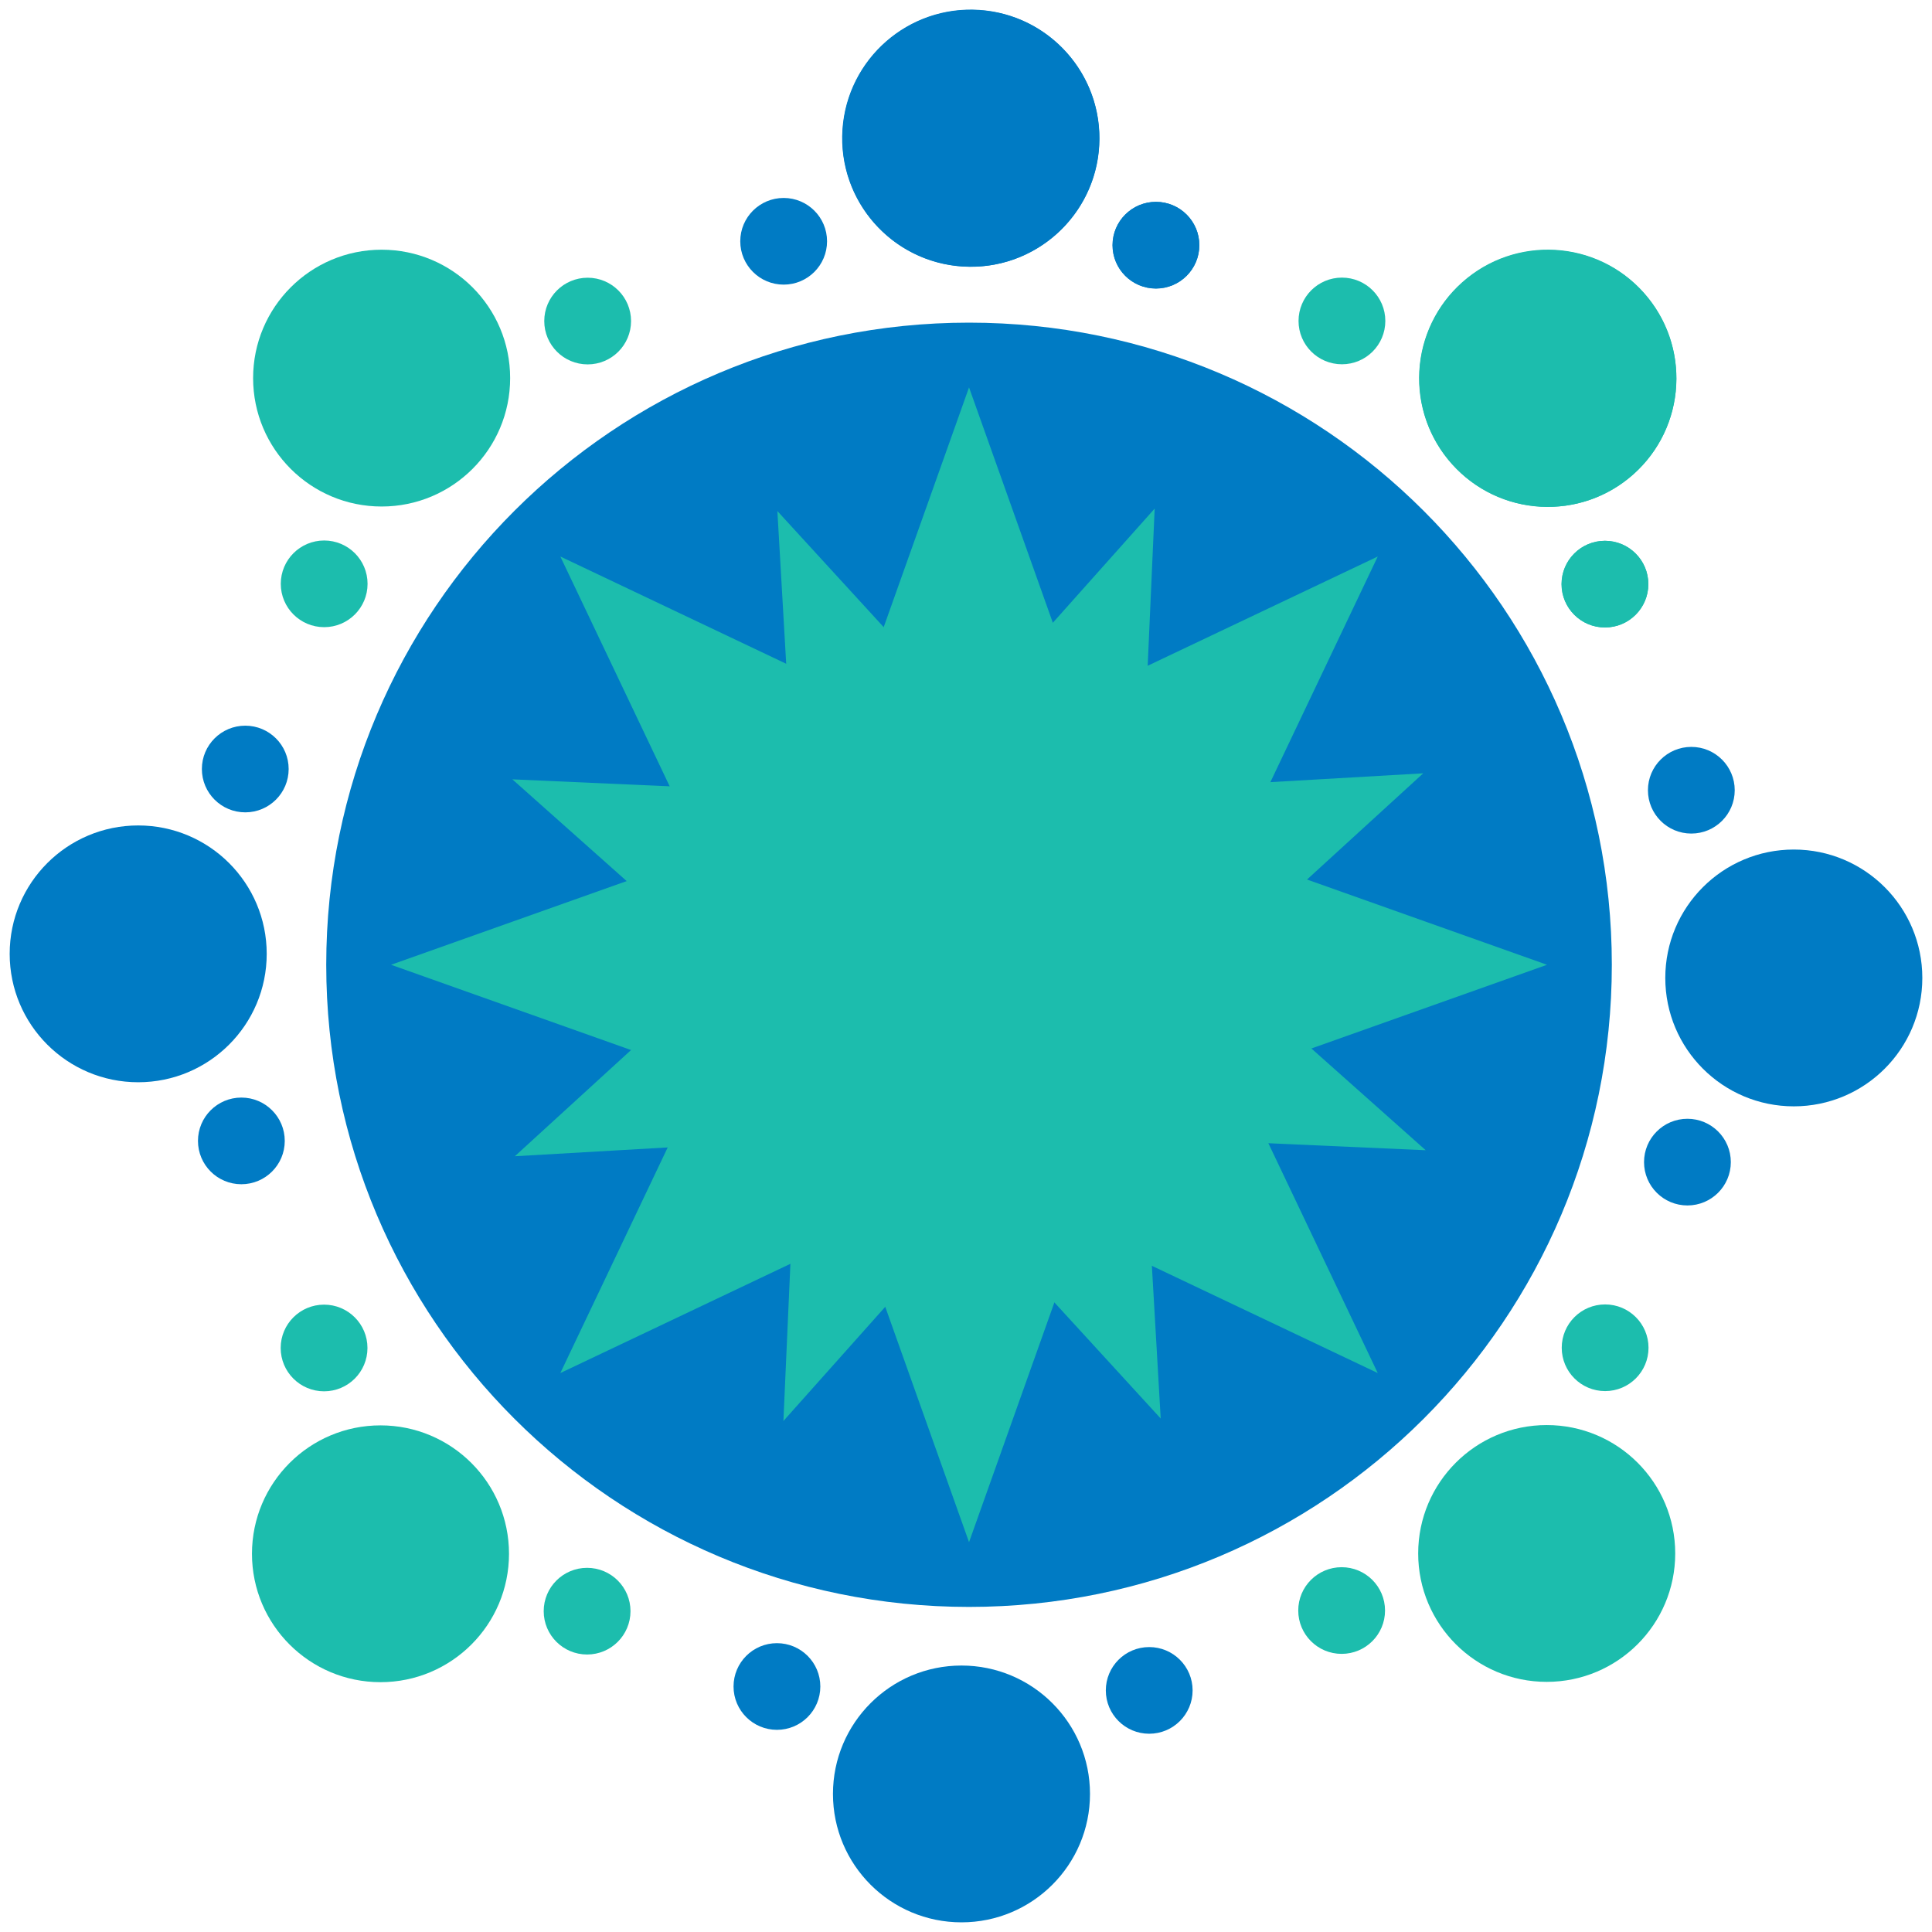
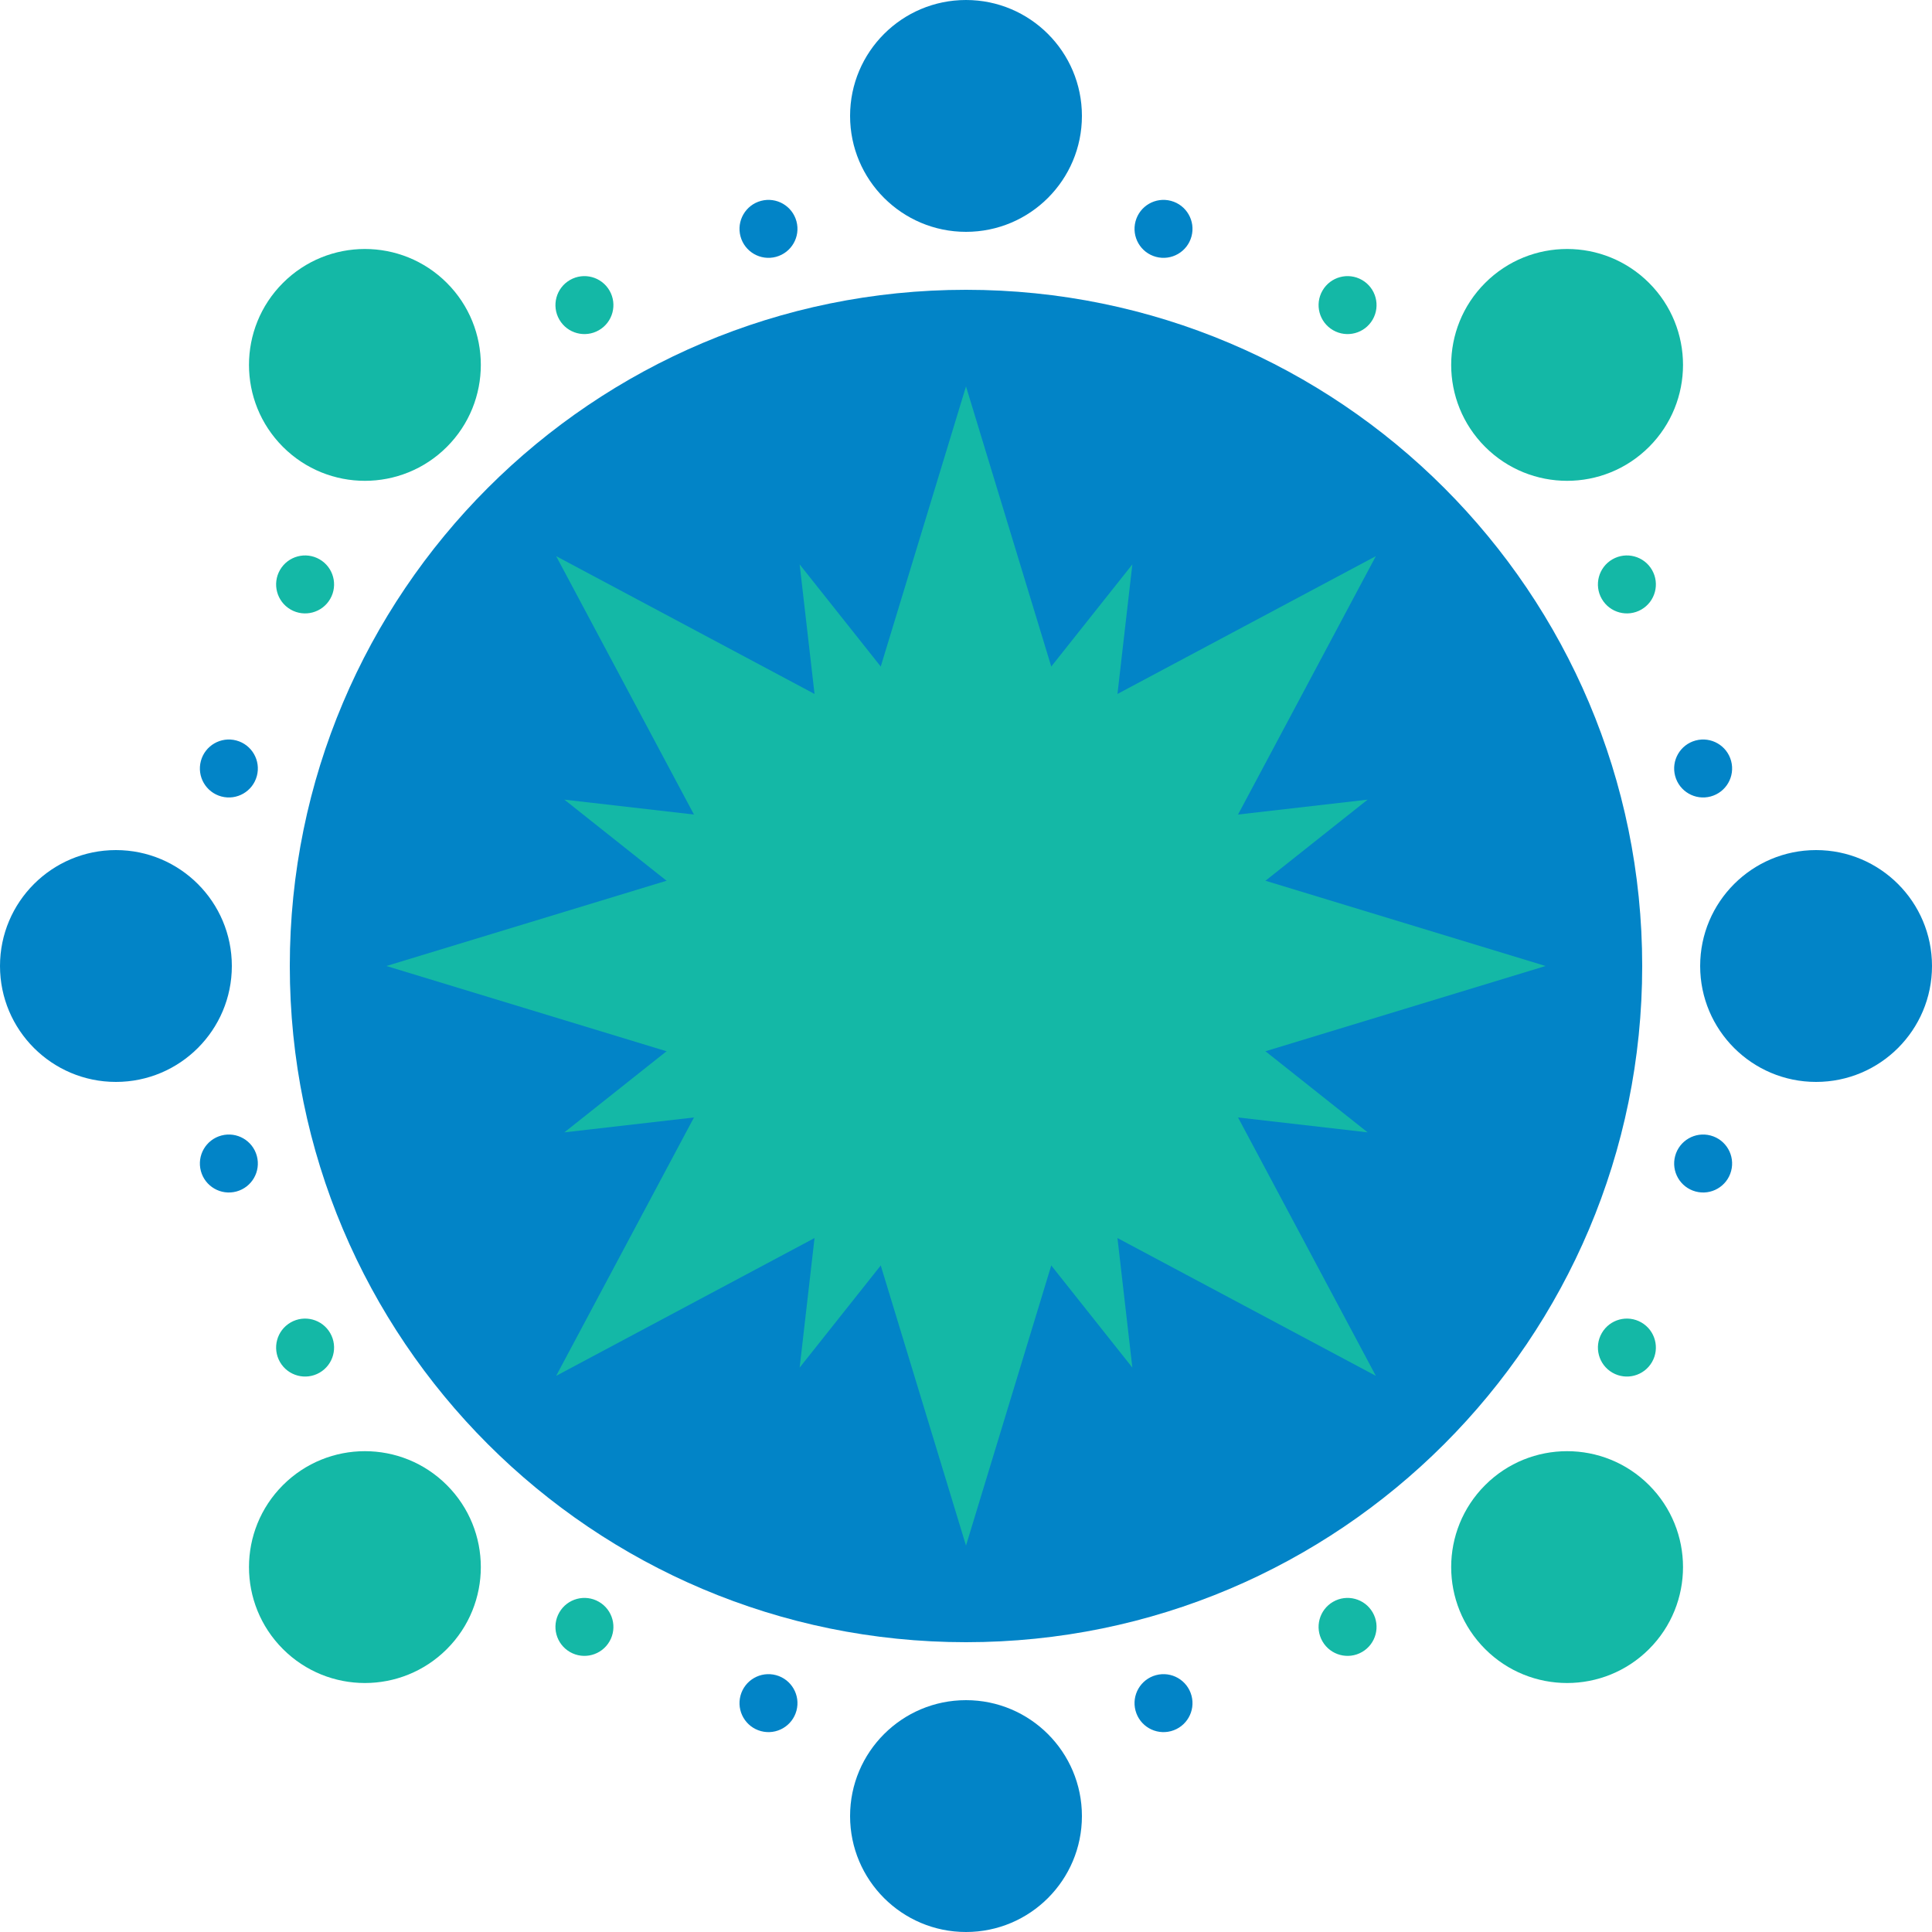
- <svg xmlns="http://www.w3.org/2000/svg" id="Layer_1" data-name="Layer 1" viewBox="0 0 1000 1000">
+ <svg xmlns="http://www.w3.org/2000/svg" version="1.1" width="1000" height="1000">
  <defs>
-     <style>.cls-1{fill:#007bc4;}.cls-2{fill:#1cbdad;}</style>
+     <style type="text/css">
+        .fill-sky {
+          fill: #0284C7;
+        }
+        .fill-teal {
+          fill: #14B8A6;
+        }
+     </style>
  </defs>
-   <ellipse class="cls-1" cx="501.57" cy="499.37" rx="332.71" ry="332.37" />
-   <polygon class="cls-2" points="290.03 288.05 444.33 361.32 501.57 200.51 558.82 361.32 713.12 288.05 639.77 442.19 800.74 499.37 639.77 556.55 713.12 710.69 558.82 637.42 501.57 798.23 444.33 637.42 290.03 710.69 363.38 556.55 202.41 499.37 363.38 442.19 290.03 288.05" />
-   <polygon class="cls-2" points="402.37 264.52 500.73 371.92 597.66 263.24 591.19 408.66 736.66 400.27 629.15 498.53 737.95 595.36 592.38 588.89 600.78 734.22 502.42 626.82 405.49 735.51 411.96 590.08 266.48 598.47 373.99 500.21 265.19 403.38 410.76 409.85 402.37 264.52" />
-   <path class="cls-2" d="M751.42,240.09a66.58,66.58,0,1,0,5.43-94l0,0A66.49,66.49,0,0,0,751.42,240.09Z" />
-   <ellipse class="cls-2" cx="830.72" cy="302.35" rx="22.46" ry="22.43" />
-   <ellipse class="cls-2" cx="694.58" cy="166.12" rx="22.46" ry="22.43" />
-   <ellipse class="cls-2" cx="830.72" cy="302.35" rx="22.46" ry="22.43" />
-   <ellipse class="cls-2" cx="801.16" cy="195.88" rx="66.52" ry="66.46" />
-   <ellipse class="cls-2" cx="167.79" cy="302.19" rx="22.46" ry="22.43" />
-   <ellipse class="cls-2" cx="304.17" cy="166.18" rx="22.46" ry="22.43" />
-   <ellipse class="cls-2" cx="197.53" cy="195.71" rx="66.52" ry="66.46" />
-   <ellipse class="cls-2" cx="167.74" cy="697.71" rx="22.46" ry="22.43" />
-   <ellipse class="cls-2" cx="303.88" cy="833.94" rx="22.46" ry="22.43" />
-   <ellipse class="cls-2" cx="196.94" cy="804.23" rx="66.52" ry="66.46" />
-   <ellipse class="cls-2" cx="694.43" cy="833.61" rx="22.46" ry="22.43" />
-   <ellipse class="cls-2" cx="830.81" cy="697.6" rx="22.46" ry="22.43" />
-   <ellipse class="cls-2" cx="800.57" cy="804.07" rx="66.52" ry="66.46" />
-   <path class="cls-1" d="M498.05,137.94a66.55,66.55,0,1,0-62-70.87v.05A66.56,66.56,0,0,0,498.05,137.94Z" />
-   <ellipse class="cls-1" cx="598.31" cy="126.91" rx="22.46" ry="22.43" />
-   <ellipse class="cls-1" cx="405.62" cy="124.89" rx="22.46" ry="22.43" />
-   <ellipse class="cls-1" cx="598.31" cy="126.91" rx="22.46" ry="22.43" />
-   <ellipse class="cls-1" cx="502.56" cy="71.58" rx="66.52" ry="66.46" />
-   <ellipse class="cls-1" cx="124.93" cy="590.53" rx="22.46" ry="22.43" />
-   <ellipse class="cls-1" cx="126.95" cy="398.04" rx="22.46" ry="22.43" />
-   <ellipse class="cls-1" cx="71.53" cy="493.71" rx="66.52" ry="66.46" />
-   <ellipse class="cls-1" cx="402.14" cy="872.93" rx="22.46" ry="22.43" />
-   <ellipse class="cls-1" cx="594.83" cy="874.95" rx="22.46" ry="22.43" />
-   <ellipse class="cls-1" cx="497.66" cy="928.54" rx="66.52" ry="66.46" />
-   <ellipse class="cls-1" cx="873.41" cy="601.51" rx="22.46" ry="22.43" />
-   <ellipse class="cls-1" cx="875.43" cy="409.02" rx="22.46" ry="22.43" />
-   <ellipse class="cls-1" cx="928.47" cy="506.18" rx="66.52" ry="66.46" />
+   <circle class="fill-sky" cx="500" cy="500" r="350" />
+   <symbol id="lg-star">
+     <polygon points="500,200 570,430 800,500 570,570 500,800 430,570 200,500 430,430" />
+   </symbol>
+   <symbol id="sm-star">
+     <polygon points="500,275 550,450 725,500, 550,550 500,725 450,550 275,500 450,450" />
+   </symbol>
+   <g class="fill-teal">
+     <use href="#lg-star" />
+     <use href="#lg-star" transform="rotate(45 500 500)" />
+     <use href="#sm-star" transform="rotate(22.5 500 500)" />
+     <use href="#sm-star" transform="rotate(67.5 500 500)" />
+   </g>
+   <symbol id="person">
+     <circle cx="500" cy="60" r="60" />
+     <circle cx="500" cy="105" r="15" transform="rotate(15 500 500)" />
+     <circle cx="500" cy="105" r="15" transform="rotate(345 500 500)" />
+   </symbol>
+   <use href="#person" class="fill-sky" />
+   <use href="#person" class="fill-teal" transform="rotate(45 500 500)" />
+   <use href="#person" class="fill-sky" transform="rotate(90 500 500)" />
+   <use href="#person" class="fill-teal" transform="rotate(135 500 500)" />
+   <use href="#person" class="fill-sky" transform="rotate(180 500 500)" />
+   <use href="#person" class="fill-teal" transform="rotate(225 500 500)" />
+   <use href="#person" class="fill-sky" transform="rotate(270 500 500)" />
+   <use href="#person" class="fill-teal" transform="rotate(315 500 500)" />
</svg>
